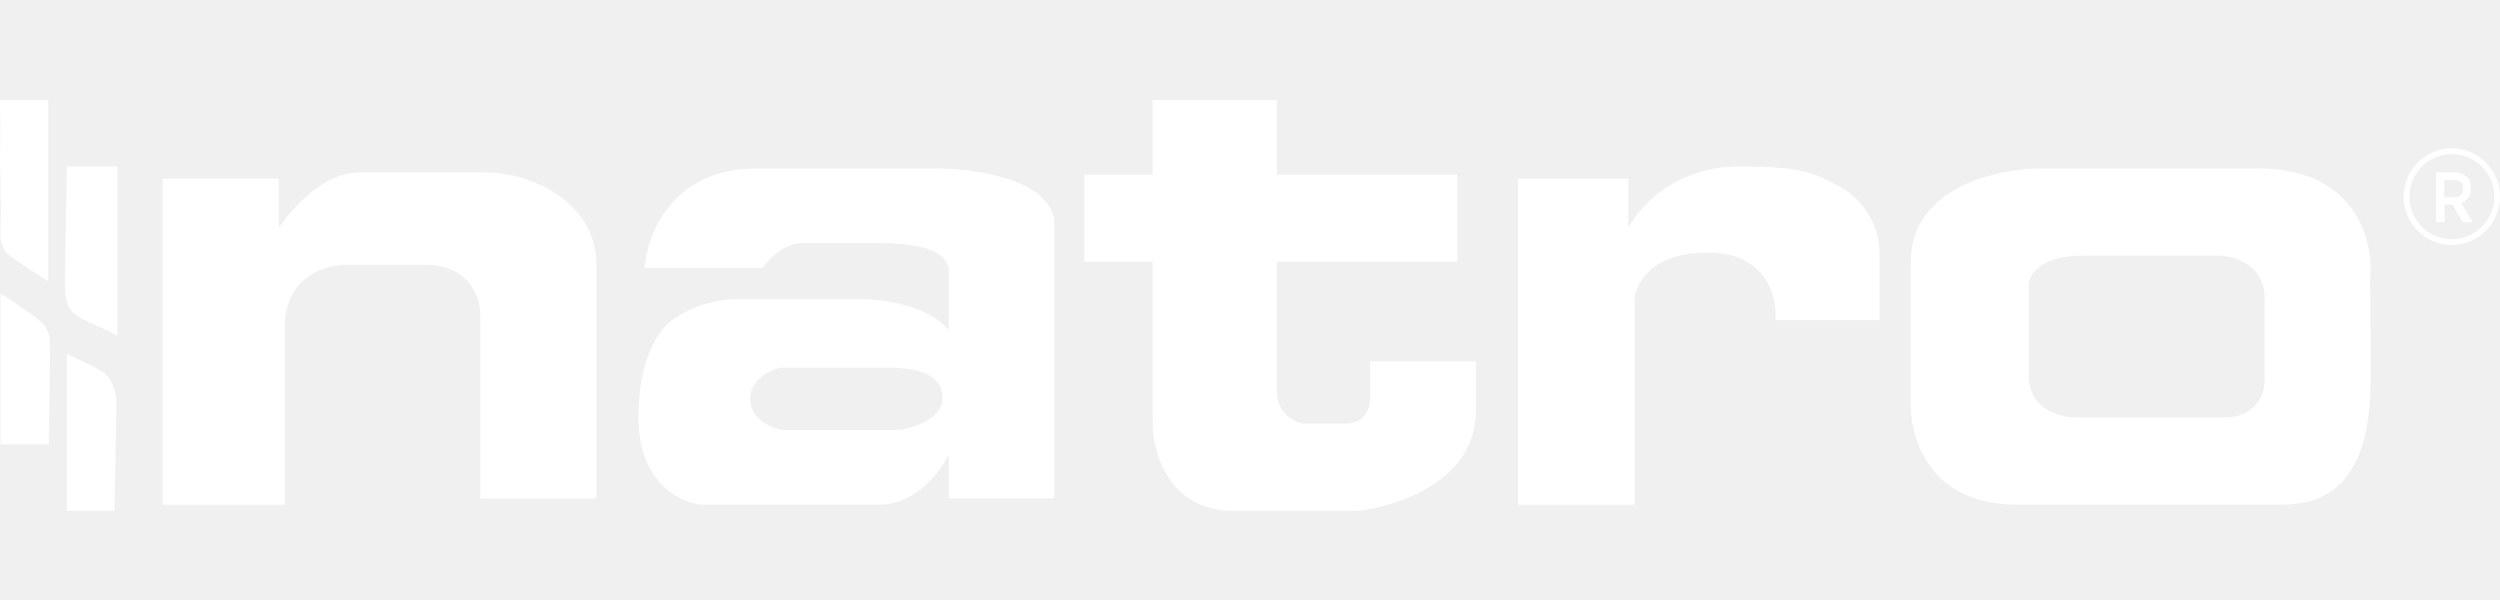
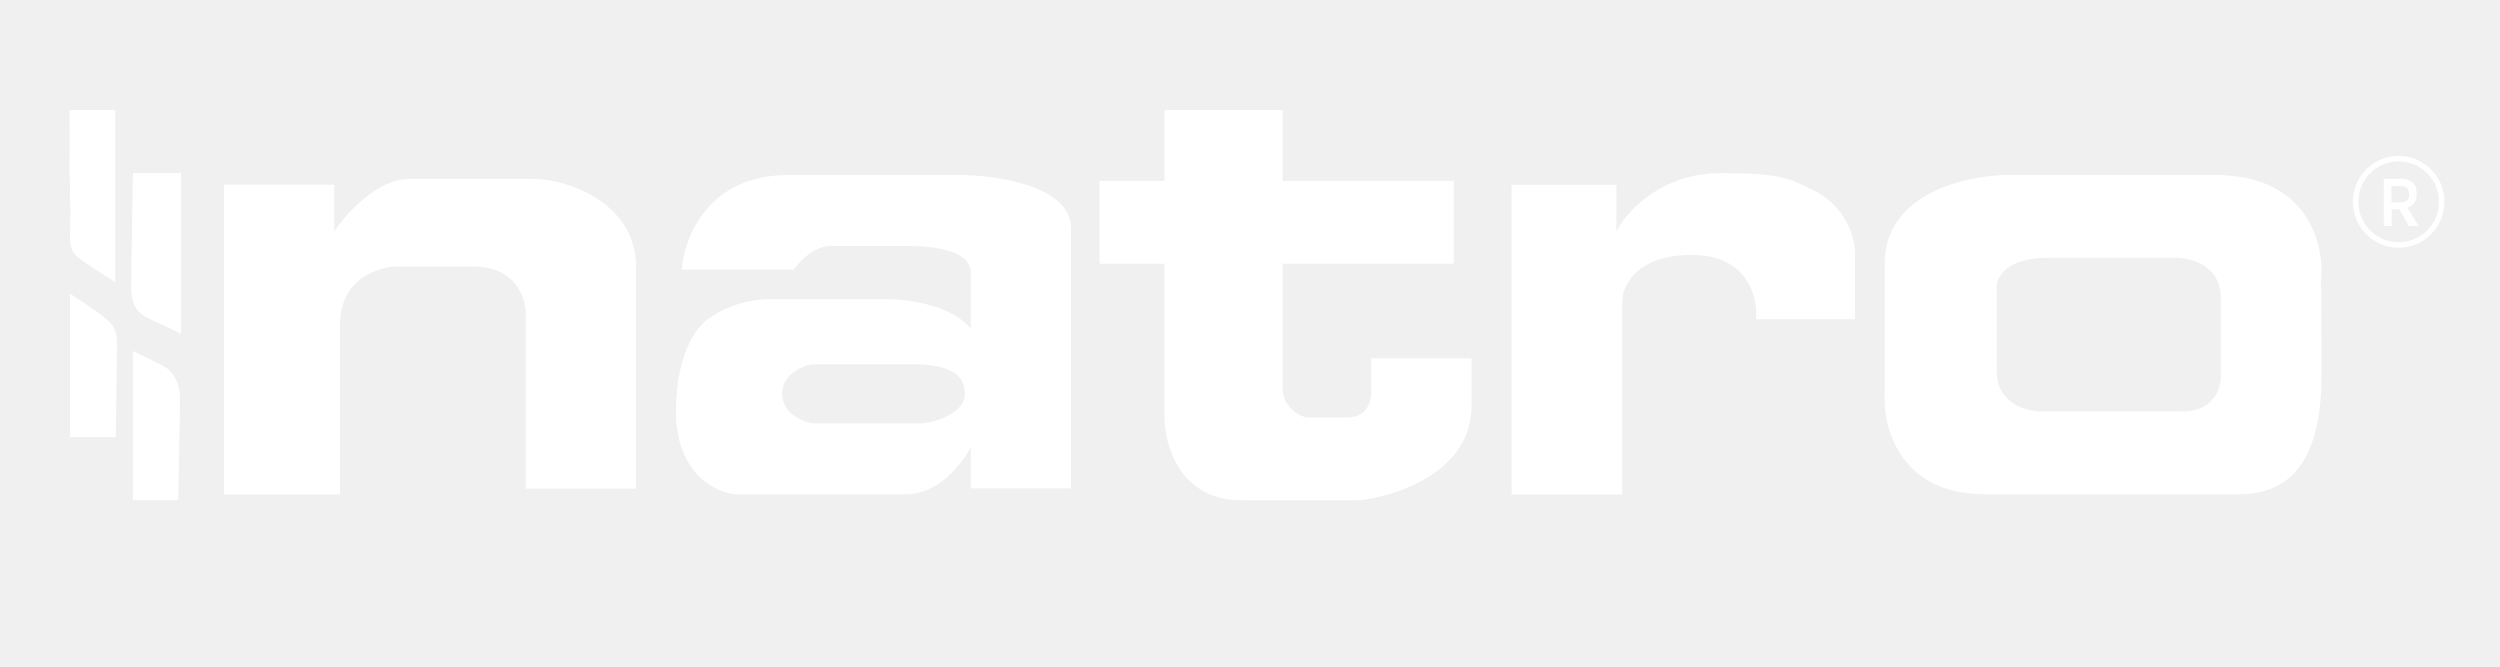
- <svg xmlns="http://www.w3.org/2000/svg" width="200" height="48" viewBox="0 0 200 48" fill="none">
-   <path fill-rule="evenodd" clip-rule="evenodd" d="M196.144 19.137C198.019 19.137 199.539 17.613 199.539 15.732C199.539 13.852 198.019 12.329 196.144 12.329C194.27 12.329 192.75 13.852 192.75 15.732C192.75 17.613 194.27 19.137 196.144 19.137ZM196.144 19.599C198.274 19.599 200 17.868 200 15.732C200 13.597 198.274 11.866 196.144 11.866C194.015 11.866 192.289 13.597 192.289 15.732C192.289 17.868 194.015 19.599 196.144 19.599Z" fill="white" />
-   <path fill-rule="evenodd" clip-rule="evenodd" d="M195.56 17.771H194.889V13.799H196.565C196.821 13.818 197.33 13.967 197.555 14.408C197.624 14.541 197.639 14.694 197.648 14.844C197.667 15.142 197.684 15.454 197.536 15.714C197.418 15.922 197.213 16.13 196.88 16.216L197.822 17.771H197.005L196.209 16.363H195.56V17.771ZM195.538 14.409V15.774H196.46C196.649 15.754 197.026 15.619 197.026 15.249C197.026 15.012 197.022 14.753 196.86 14.581C196.769 14.484 196.639 14.409 196.46 14.409H195.538Z" fill="white" />
-   <path d="M0.003 8C1.275 8 2.547 8 3.858 8C3.858 12.785 3.858 17.569 3.858 22.499C2.286 21.513 1.362 20.89 0.82 20.497C0.27 20.099 0.054 19.5 0.044 18.82C0.04 18.584 0.039 18.352 0.047 18.149C0.059 17.612 0.072 17.075 0.085 16.521C0.085 16.521 0.014 15.339 0.047 14.766C0.064 14.201 -0.015 13.415 0.003 12.833C0.048 11.439 0.003 8 0.003 8Z" fill="white" />
-   <path d="M5.348 13.316C6.462 13.316 8.251 13.316 9.398 13.316C9.398 17.782 9.398 22.247 9.398 26.848C7.453 25.873 6.607 25.651 5.929 25.07C5.499 24.701 5.297 24.138 5.236 23.574C5.186 23.105 5.191 22.802 5.207 21.859C5.214 21.113 5.214 21.113 5.221 20.353C5.233 19.835 5.245 19.317 5.258 18.783C5.268 17.998 5.268 17.998 5.278 17.197C5.295 15.903 5.319 14.61 5.348 13.316Z" fill="white" />
-   <path d="M0.046 23.465C2.216 24.916 2.758 25.278 3.3 25.777C3.701 26.146 3.951 26.659 3.987 27.203C4.008 27.512 4.004 27.791 3.995 28.468C3.991 29.085 3.991 29.085 3.986 29.714C3.978 30.144 3.97 30.574 3.962 31.017C3.957 31.45 3.953 31.884 3.948 32.331C3.937 33.403 3.921 34.475 3.901 35.548C2.629 35.548 1.357 35.548 0.046 35.548C0.046 31.561 0.046 27.573 0.046 23.465Z" fill="white" />
-   <path d="M5.348 28.298C6.806 29.029 7.561 29.333 8.111 29.692C8.92 30.218 9.3 31.211 9.308 32.178C9.31 32.4 9.305 32.675 9.297 33.076C9.293 33.529 9.288 33.983 9.283 34.45C9.271 34.922 9.259 35.394 9.247 35.88C9.24 36.357 9.233 36.835 9.227 37.327C9.21 38.506 9.186 39.685 9.156 40.864C8.043 40.864 6.495 40.864 5.348 40.864C5.348 36.717 5.348 32.57 5.348 28.298Z" fill="white" />
-   <path d="M121.446 40.38H130.758V24.142C130.758 22.83 131.934 20.205 136.639 20.205C141.344 20.205 142.194 23.814 142.03 25.618H150.362V20.205C150.362 17.843 148.892 15.777 146.931 14.792C144.971 13.808 144.187 13.316 139.09 13.316C133.993 13.316 131.085 16.597 130.268 18.237V14.3H121.446V40.38Z" fill="white" />
-   <path d="M13.012 14.291V40.38H22.786V26.105C22.786 22.167 26.044 21.183 27.673 21.183H34.026C37.545 21.183 38.425 23.808 38.425 25.121V39.888H47.711V21.183C47.711 16.064 42.335 13.799 38.914 13.799H28.651C25.914 13.799 23.275 16.753 22.297 18.23V14.291H13.012Z" fill="white" />
-   <path fill-rule="evenodd" clip-rule="evenodd" d="M61.005 21.445H51.571C51.736 18.789 53.756 13.477 60.508 13.477H74.907C78.052 13.477 84.342 14.374 84.342 17.959V25.428V39.868H75.901V36.383C75.239 37.711 73.219 40.366 70.439 40.366H58.026H56.039C54.385 40.2 51.074 38.574 51.074 33.395C51.074 28.216 53.06 25.926 54.053 25.428C54.715 24.93 56.635 23.934 59.019 23.934H68.949C70.604 23.934 74.312 24.432 75.901 26.424V21.445C75.896 21.43 75.891 21.414 75.885 21.398C75.712 20.859 75.257 19.453 70.439 19.453H63.984C63.984 19.453 62.419 19.453 61.005 21.445ZM62.495 29.412C61.667 29.578 60.012 30.308 60.012 31.901C60.012 33.495 61.667 34.225 62.495 34.391H71.929C73.087 34.225 75.404 33.495 75.404 31.901C75.404 29.91 73.418 29.412 70.935 29.412H62.495Z" fill="white" />
-   <path d="M86.746 13.975H92.216V8H102.16V13.975H116.58V20.946H102.16V28.913V31.403C102.16 32.996 103.486 33.727 104.149 33.893H107.629C109.221 33.893 109.618 32.565 109.618 31.901V28.913H118.071V32.897C118.071 38.474 111.773 40.532 108.624 40.864H98.68C93.508 40.864 92.216 36.216 92.216 33.893V20.946H86.746V13.975Z" fill="white" />
-   <path fill-rule="evenodd" clip-rule="evenodd" d="M163.291 13.477C159.815 13.477 152.864 14.971 152.864 20.947V31.901C152.698 34.723 154.155 40.366 161.305 40.366H182.656C186.266 40.366 189.639 38.44 189.639 30.473C189.639 22.506 189.607 22.44 189.607 22.44C189.938 19.453 188.614 13.477 180.669 13.477H163.291ZM166.611 20.449H177.392C178.65 20.449 181.166 21.12 181.166 23.805V30.518C181.166 31.477 180.519 33.395 177.932 33.395H166.071C164.814 33.395 162.298 32.724 162.298 30.038V22.846C162.298 22.047 163.161 20.449 166.611 20.449Z" fill="white" />
+ <svg xmlns="http://www.w3.org/2000/svg" width="180" height="48" viewBox="0 0 180 48" fill="none">
+   <path fill-rule="evenodd" clip-rule="evenodd" d="M172.704 17.439C174.306 17.439 175.606 16.136 175.606 14.529C175.606 12.921 174.306 11.618 172.704 11.618C171.101 11.618 169.802 12.921 169.802 14.529C169.802 16.136 171.101 17.439 172.704 17.439ZM172.704 17.835C174.524 17.835 176 16.355 176 14.529C176 12.703 174.524 11.223 172.704 11.223C170.883 11.223 169.407 12.703 169.407 14.529C169.407 16.355 170.883 17.835 172.704 17.835Z" fill="white" />
+   <path fill-rule="evenodd" clip-rule="evenodd" d="M172.202 16.271H171.629V12.876H173.062C173.281 12.892 173.716 13.02 173.909 13.396C173.967 13.511 173.98 13.641 173.988 13.769C174.004 14.024 174.019 14.291 173.893 14.513C173.791 14.691 173.616 14.868 173.331 14.942L174.137 16.271H173.439L172.758 15.068H172.202V16.271ZM172.184 13.397V14.565H172.973C173.134 14.547 173.456 14.432 173.456 14.116C173.456 13.913 173.453 13.692 173.314 13.544C173.237 13.462 173.125 13.397 172.973 13.397H172.184Z" fill="white" />
+   <path d="M5.002 7.918C6.09 7.918 7.178 7.918 8.299 7.918C8.299 12.009 8.299 16.1 8.299 20.314C6.955 19.472 6.165 18.939 5.701 18.602C5.231 18.262 5.046 17.75 5.037 17.169C5.034 16.967 5.033 16.769 5.04 16.596C5.051 16.136 5.061 15.677 5.072 15.203C5.072 15.203 5.012 14.193 5.04 13.703C5.055 13.22 4.987 12.548 5.002 12.05C5.041 10.858 5.002 7.918 5.002 7.918Z" fill="white" />
+   <path d="M9.573 12.463C10.525 12.463 12.055 12.463 13.036 12.463C13.036 16.281 13.036 20.099 13.036 24.033C11.373 23.199 10.649 23.009 10.07 22.512C9.702 22.197 9.529 21.716 9.478 21.233C9.435 20.832 9.439 20.574 9.453 19.767C9.459 19.13 9.459 19.13 9.465 18.48C9.475 18.037 9.485 17.594 9.496 17.137C9.504 16.466 9.504 16.466 9.513 15.781C9.528 14.675 9.548 13.569 9.573 12.463Z" fill="white" />
+   <path d="M5.039 21.14C6.895 22.381 7.357 22.69 7.821 23.117C8.164 23.432 8.378 23.87 8.409 24.336C8.427 24.6 8.424 24.838 8.416 25.418C8.412 25.945 8.412 25.945 8.408 26.483C8.401 26.85 8.394 27.218 8.387 27.597C8.383 27.967 8.38 28.338 8.376 28.72C8.366 29.637 8.352 30.554 8.335 31.471C7.248 31.471 6.16 31.471 5.039 31.471C5.039 28.061 5.039 24.652 5.039 21.14Z" fill="white" />
+   <path d="M9.572 25.273C10.819 25.898 11.464 26.158 11.935 26.464C12.626 26.914 12.951 27.763 12.958 28.59C12.96 28.78 12.956 29.014 12.949 29.358C12.945 29.745 12.941 30.133 12.937 30.532C12.927 30.936 12.916 31.339 12.906 31.755C12.9 32.163 12.895 32.571 12.889 32.992C12.874 34 12.854 35.008 12.829 36.016C11.877 36.016 10.553 36.016 9.572 36.016C9.572 32.471 9.572 28.925 9.572 25.273Z" fill="white" />
+   <path d="M108.837 35.603H116.799V21.719C116.799 20.597 117.804 18.353 121.827 18.353C125.85 18.353 126.576 21.438 126.436 22.981H133.56V18.353C133.56 16.334 132.303 14.566 130.626 13.725C128.951 12.884 128.28 12.463 123.922 12.463C119.564 12.463 117.078 15.268 116.379 16.67V13.304H108.837V35.603Z" fill="white" />
+   <path d="M16.126 13.297V35.603H24.483V23.398C24.483 20.031 27.269 19.189 28.662 19.189H34.094C37.102 19.189 37.854 21.434 37.854 22.556V35.182H45.793V19.189C45.793 14.812 41.197 12.876 38.272 12.876H29.497C27.157 12.876 24.901 15.401 24.065 16.664V13.297H16.126Z" fill="white" />
+   <path fill-rule="evenodd" clip-rule="evenodd" d="M57.16 19.413H49.093C49.235 17.142 50.962 12.601 56.735 12.601H69.046C71.735 12.601 77.113 13.367 77.113 16.433V22.819V35.165H69.896V32.185C69.329 33.32 67.603 35.591 65.226 35.591H54.612H52.914C51.499 35.449 48.669 34.058 48.669 29.631C48.669 25.203 50.367 23.244 51.216 22.819C51.782 22.393 53.424 21.541 55.462 21.541H63.952C65.367 21.541 68.537 21.967 69.896 23.67V19.413C69.891 19.4 69.887 19.387 69.882 19.373C69.734 18.913 69.346 17.71 65.226 17.71H59.707C59.707 17.71 58.369 17.71 57.16 19.413ZM58.433 26.225C57.726 26.367 56.31 26.991 56.31 28.353C56.31 29.716 57.726 30.34 58.433 30.482H66.499C67.49 30.34 69.471 29.716 69.471 28.353C69.471 26.65 67.773 26.225 65.65 26.225H58.433Z" fill="white" />
+   <path d="M79.168 13.027H83.844V7.918H92.347V13.027H104.676V18.987H92.347V25.799V27.927C92.347 29.29 93.481 29.914 94.047 30.056H97.023C98.384 30.056 98.724 28.921 98.724 28.353V25.799H105.951V29.205C105.951 33.973 100.566 35.733 97.874 36.017H89.371C84.95 36.017 83.844 32.043 83.844 30.056V18.987H79.168V13.027Z" fill="white" />
+   <path fill-rule="evenodd" clip-rule="evenodd" d="M144.614 12.601C141.642 12.601 135.699 13.878 135.699 18.987V28.353C135.558 30.766 136.803 35.591 142.916 35.591H161.171C164.257 35.591 167.142 33.944 167.142 27.133C167.142 20.321 167.114 20.264 167.114 20.264C167.397 17.71 166.265 12.601 159.473 12.601H144.614ZM147.453 18.561H156.671C157.746 18.561 159.897 19.135 159.897 21.431V27.171C159.897 27.991 159.344 29.631 157.132 29.631H146.991C145.916 29.631 143.765 29.056 143.765 26.761V20.611C143.765 19.928 144.503 18.561 147.453 18.561Z" fill="white" />
</svg>
